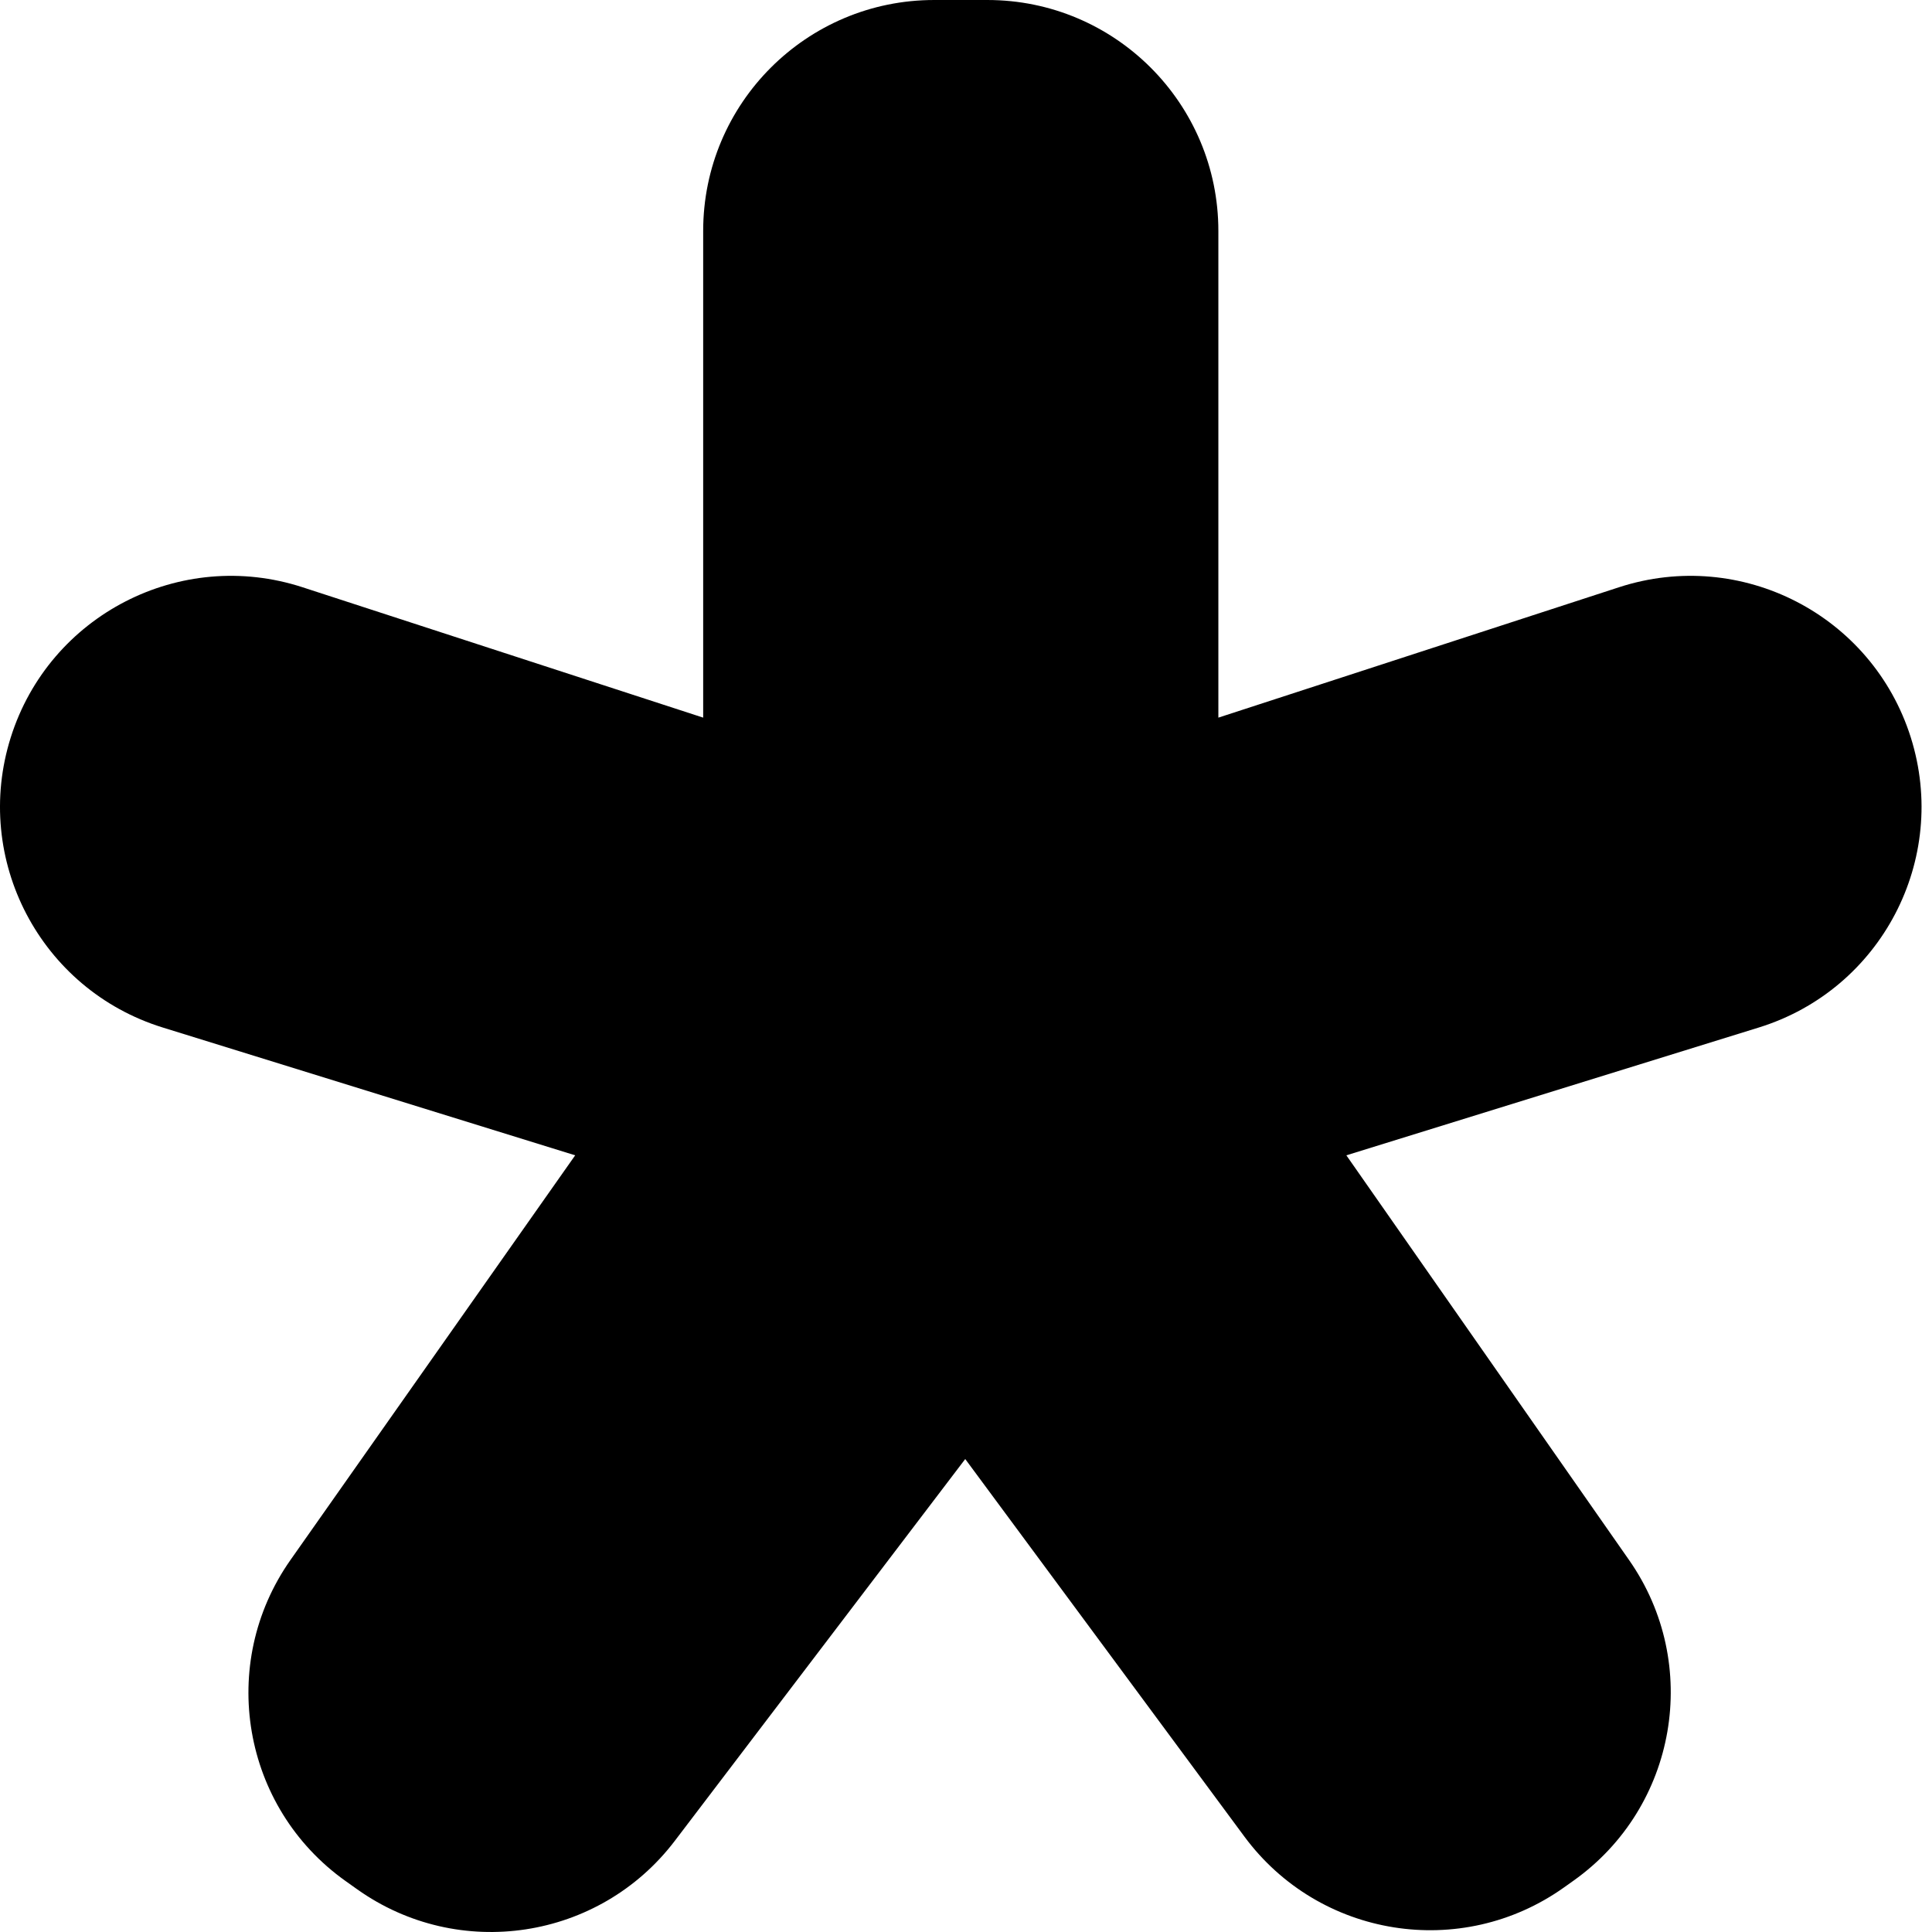
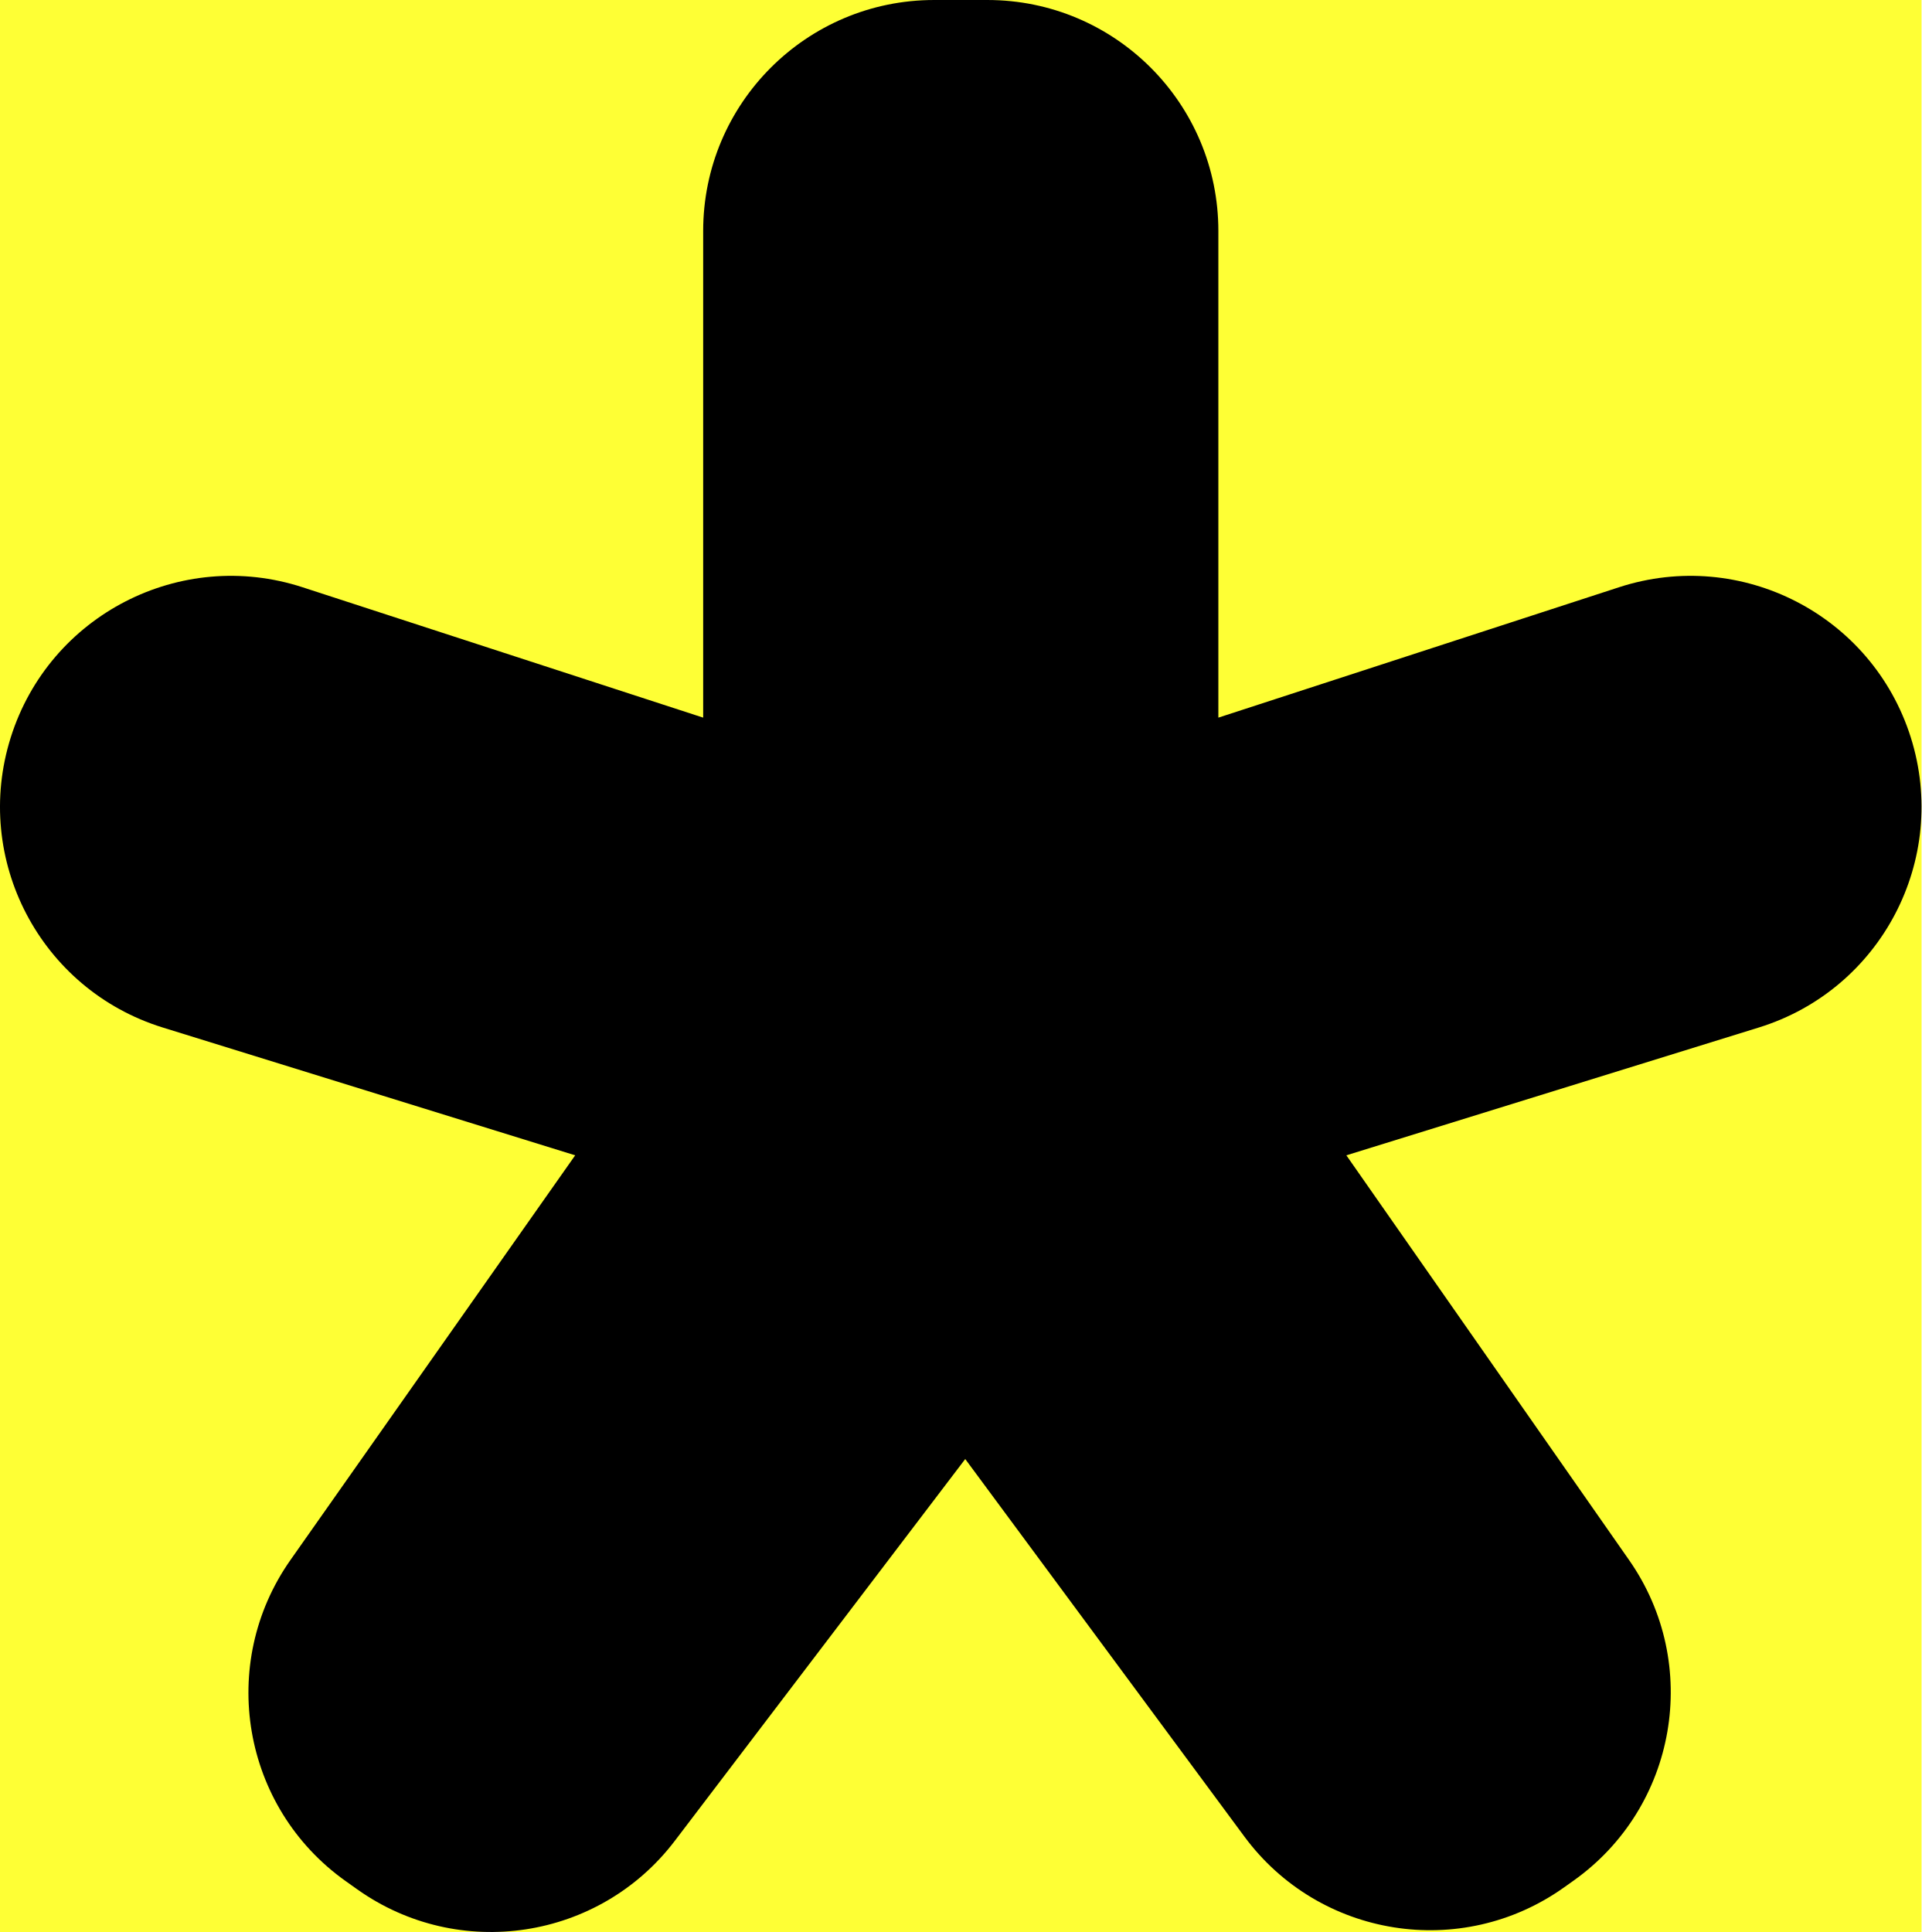
<svg xmlns="http://www.w3.org/2000/svg" version="1.1" width="1560.16" height="1568.69" viewBox="0 0 1560.16 1568.69">
  <defs>
    <clipPath id="clip_1">
      <path transform="matrix(1,0,0,-1,0,1568.69)" d="M0 1568.687H1560.159V0H0Z" />
    </clipPath>
  </defs>
-   <g fill="currentColor">
+   <rect width="100%" height="100%" fill="#FEFF35" />
+   <g fill="#000000">
    <g>
      <g clip-path="url(#clip_1)">
        <path transform="matrix(1,0,0,-1,1551.415,598.7036)" d="M0 0V0C-31.366 99.397-137.763 154.146-236.874 121.891L-562.186 16.022V411.168C-562.186 514.74-646.147 598.701-749.718 598.701H-792.952C-896.523 598.701-980.484 514.74-980.484 411.168V16.022L-1305.796 121.891C-1404.908 154.146-1511.304 99.397-1542.67 0-1573.953-99.131-1518.634-204.793-1419.344-235.564L-1084.405-339.362-1315.532-667.867C-1374.923-752.281-1354.938-868.82-1270.815-928.623L-1261.439-935.288C-1178.944-993.933-1064.797-976.535-1003.521-895.976L-767.711-585.962-541.063-892.492C-480.298-974.675-364.915-993.064-281.613-933.843L-273.759-928.26C-189.839-868.599-169.717-752.434-228.682-668.023L-458.266-339.362-123.327-235.564C-24.036-204.793 31.282-99.131 0 0" />
      </g>
    </g>
  </g>
</svg>
